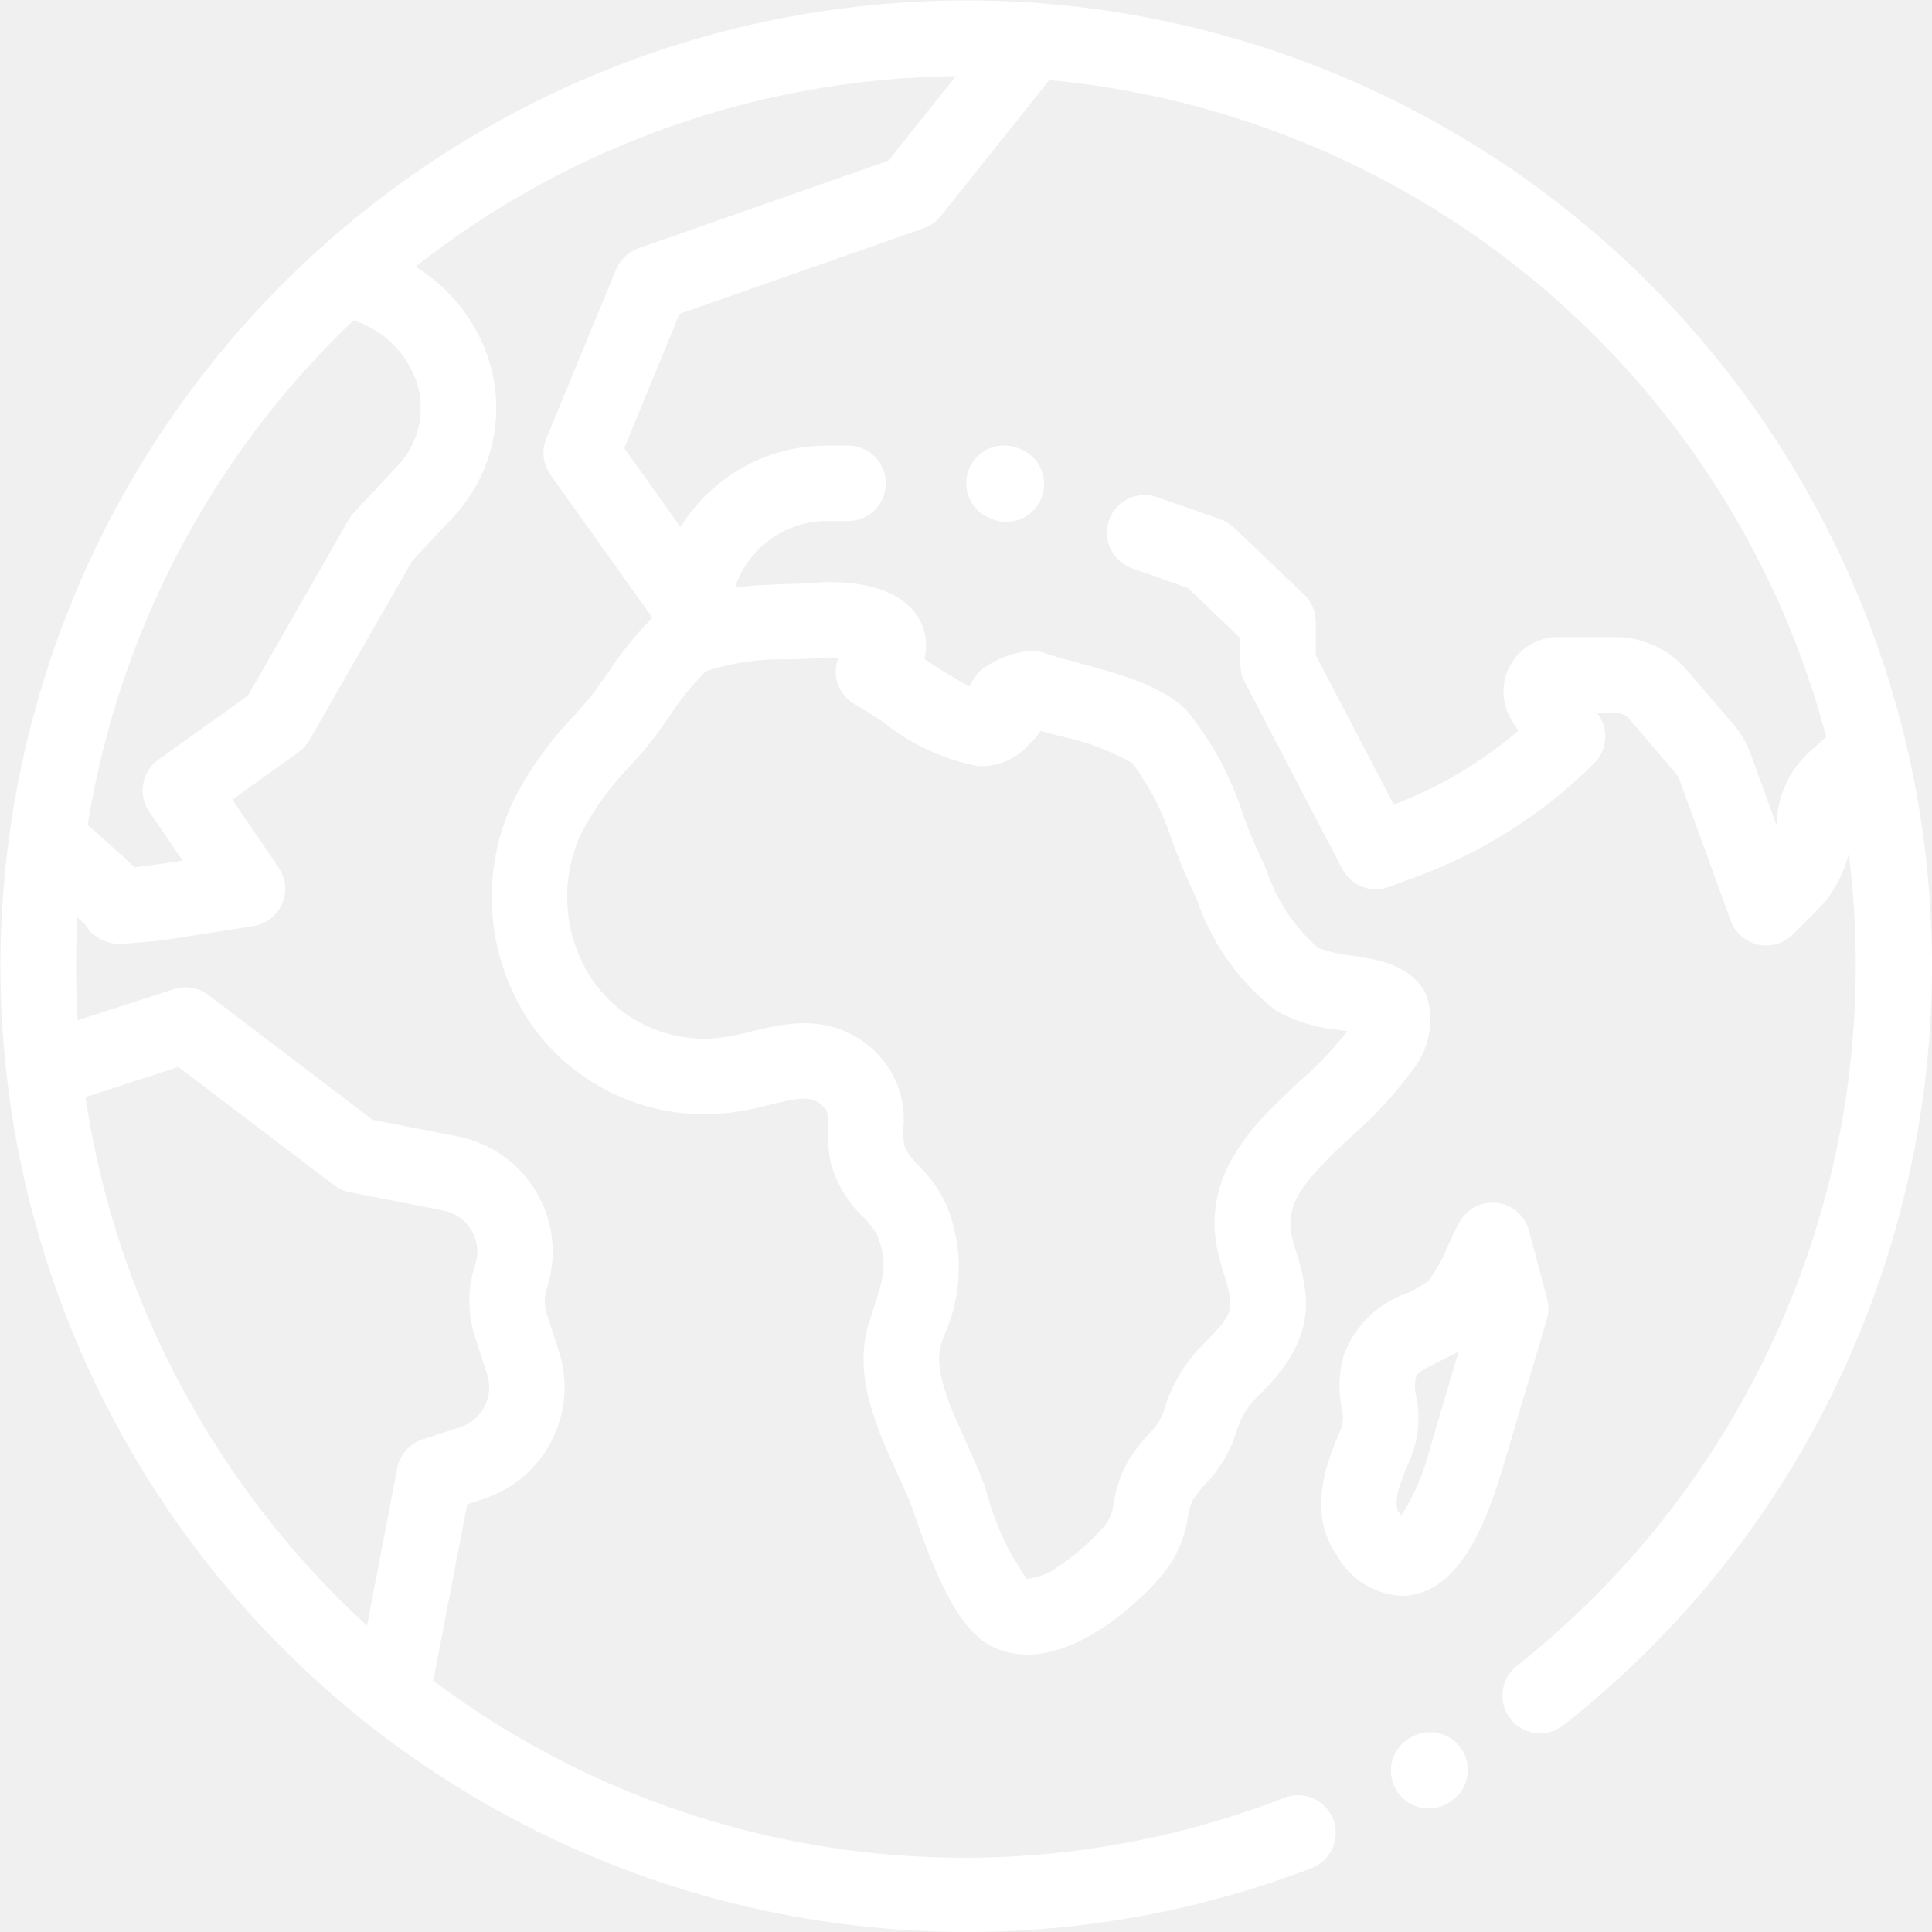
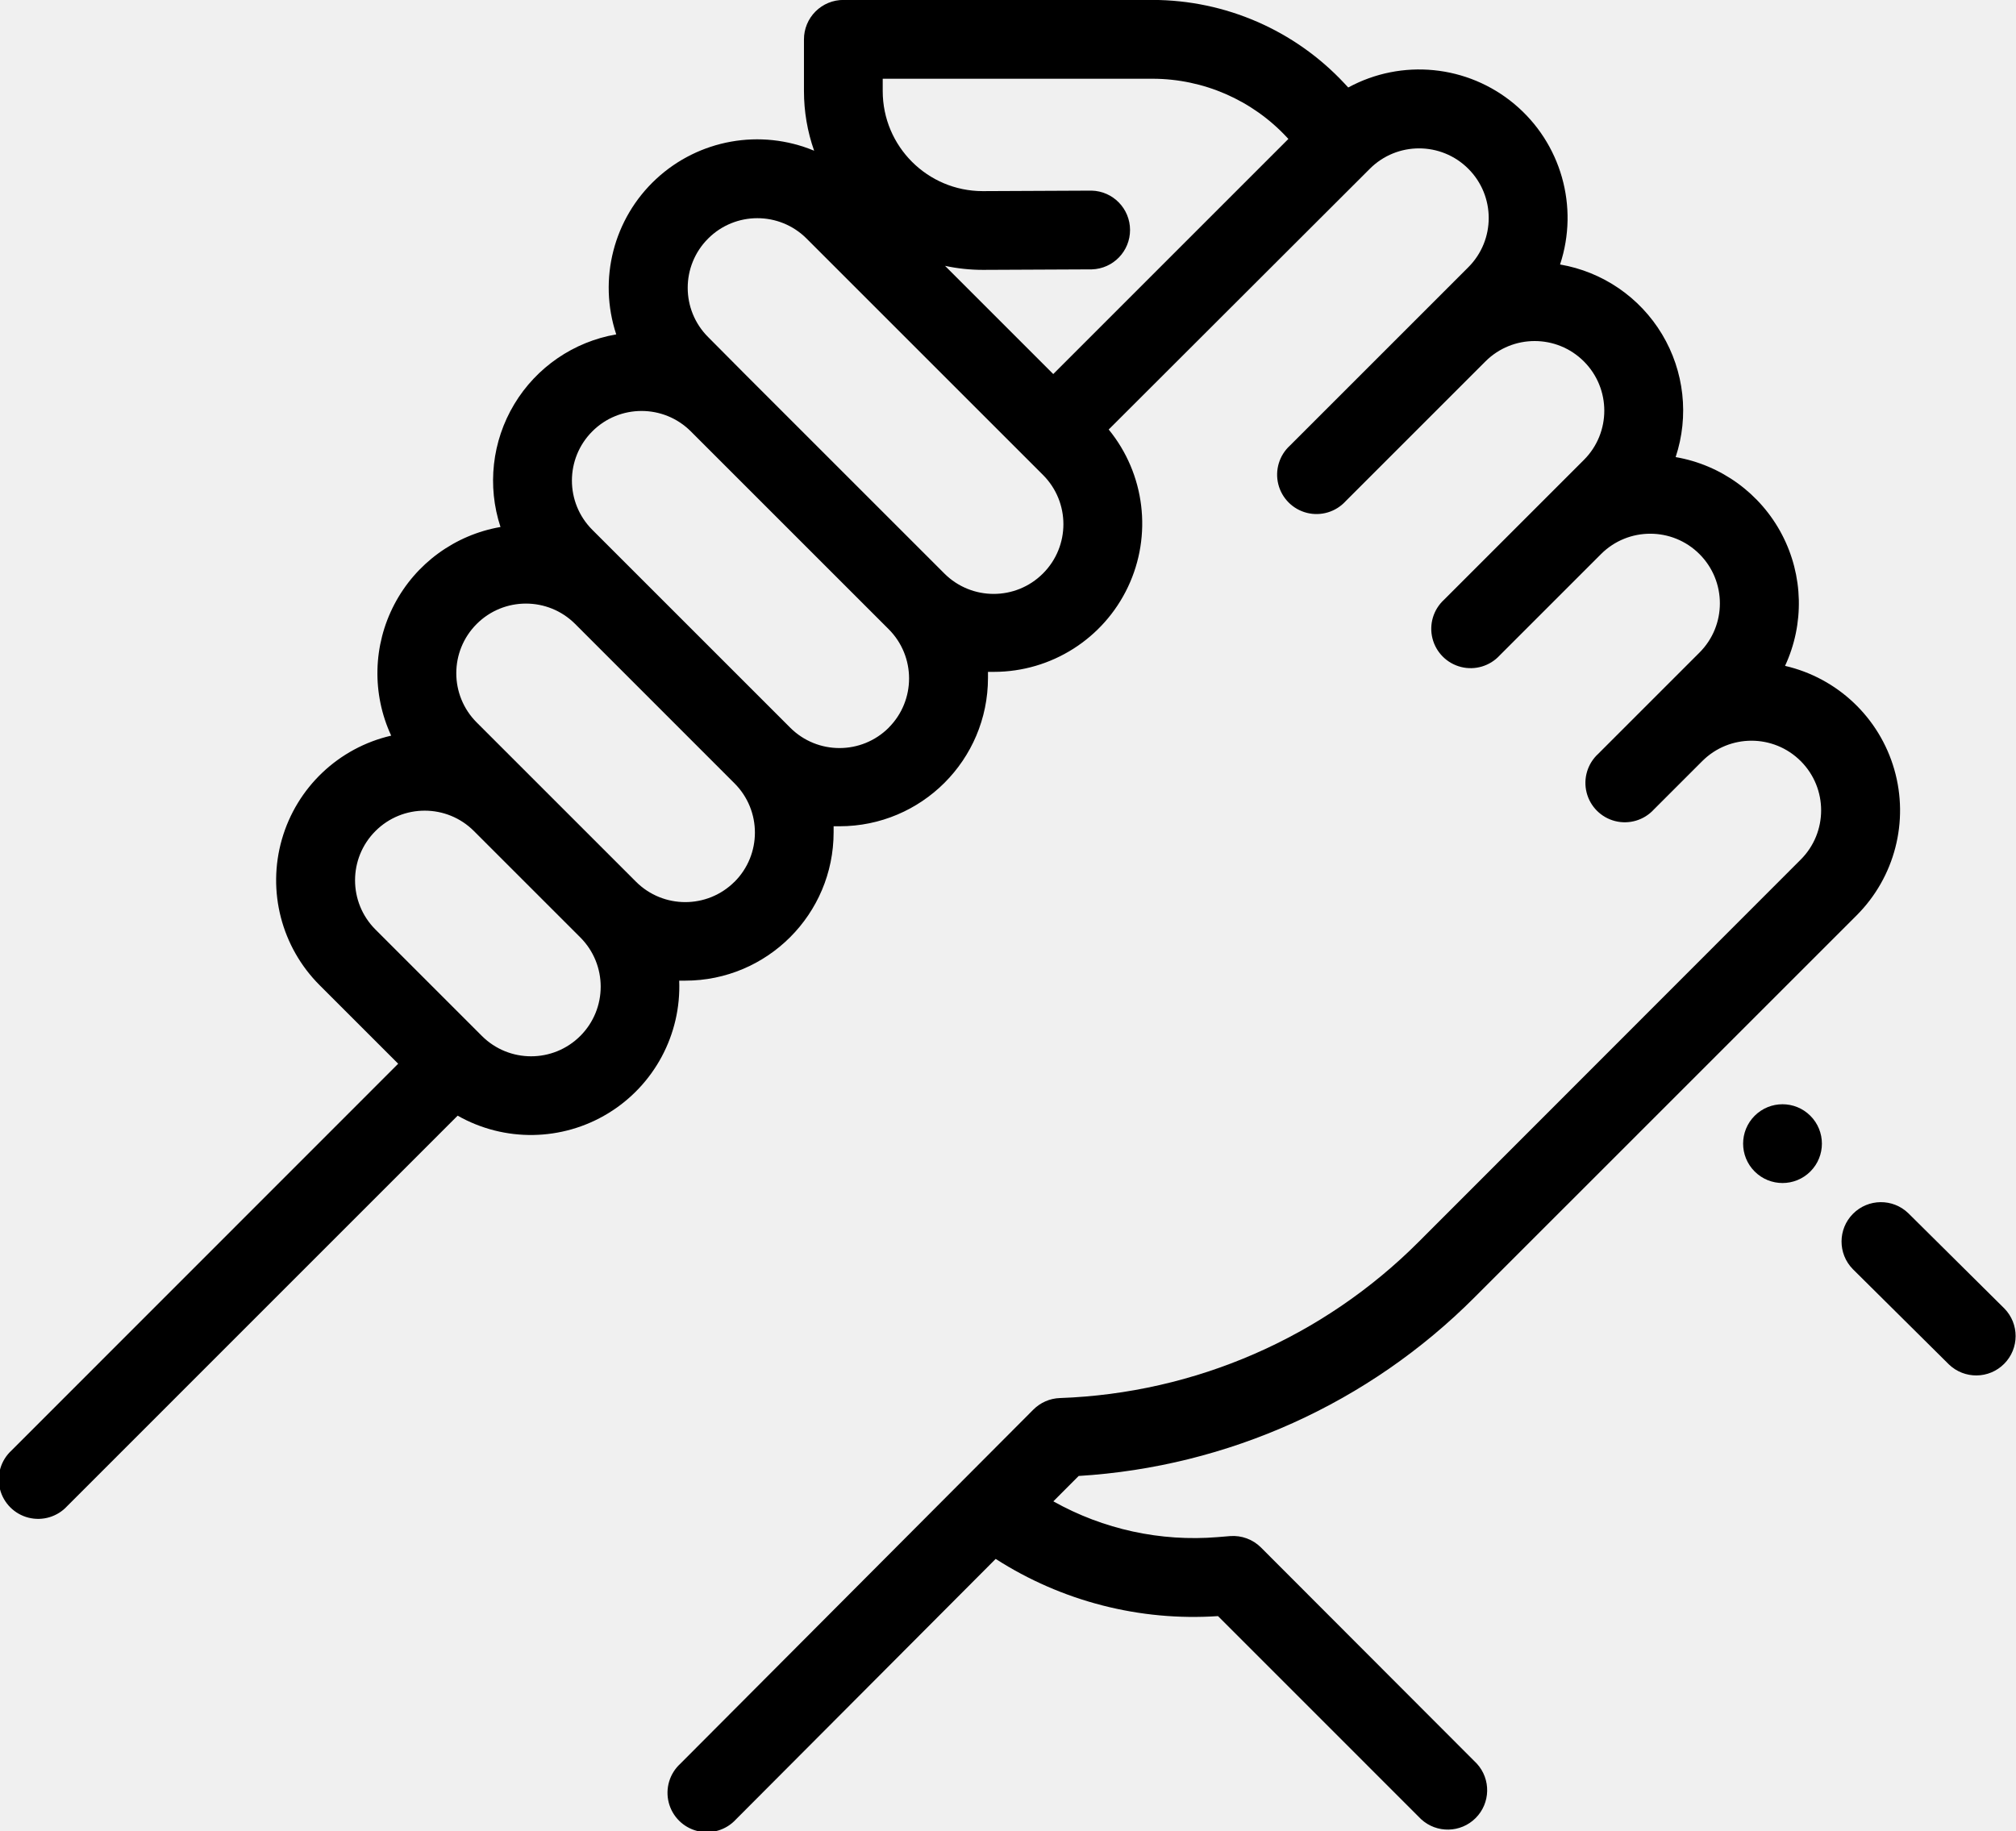
- <svg xmlns="http://www.w3.org/2000/svg" width="77.335" height="77.334" viewBox="0 0 77.335 77.334">
-   <defs>
-     <style>.a{fill:#fff;}</style>
-   </defs>
-   <g transform="translate(0 -0.001)">
-     <g transform="translate(55.68 69.335)">
-       <path class="a" d="M371.5,459.788a1.511,1.511,0,0,0-2.064-.548l-.058.034a1.51,1.51,0,1,0,1.516,2.613l.058-.034A1.511,1.511,0,0,0,371.5,459.788Z" transform="translate(-368.63 -459.036)" />
-     </g>
-     <g transform="translate(0 0.001)">
-       <g transform="translate(0 0)">
-         <path class="a" d="M72.153,19.347A38.658,38.658,0,0,0,1.334,28.67,38.665,38.665,0,0,0,52.5,74.781a1.51,1.51,0,0,0-1.084-2.819,35.408,35.408,0,0,1-34.073-4.683L18.7,60.215,19.351,60a4.7,4.7,0,0,0,3.017-5.921L21.89,52.61a1.668,1.668,0,0,1,0-1.041,4.7,4.7,0,0,0-3.563-6.076l-3.409-.666-6.578-5a1.511,1.511,0,0,0-1.381-.234L3.109,40.842A35.607,35.607,0,0,1,3.1,36.718c.152.142.251.238.312.3a1.583,1.583,0,0,0,1.476.757A21.939,21.939,0,0,0,7.6,37.467c1.274-.188,2.542-.4,2.554-.4a1.51,1.51,0,0,0,1-2.34L9.3,32.008l2.653-1.9a1.512,1.512,0,0,0,.432-.478L16.5,22.455l1.657-1.776a6.38,6.38,0,0,0,1.231-6.766,6.947,6.947,0,0,0-2.751-3.241A35.592,35.592,0,0,1,38.261,3.049l-2.7,3.383-10,3.506a1.51,1.51,0,0,0-.9.849l-2.793,6.771a1.511,1.511,0,0,0,.167,1.453l4.079,5.714A14.355,14.355,0,0,0,24.288,27c-.3.423-.579.822-.773,1.046-.169.195-.338.385-.506.574a14.134,14.134,0,0,0-2.429,3.372,9,9,0,0,0,.747,9.1,8.477,8.477,0,0,0,8,3.435,11.76,11.76,0,0,0,1.475-.3c1.295-.32,1.705-.352,2.121.036.2.189.221.225.217.867a5.871,5.871,0,0,0,.135,1.5,4.772,4.772,0,0,0,1.277,2.085,3.384,3.384,0,0,1,.548.7c.471,1.129.266,1.754-.184,3.124q-.058.176-.117.359c-.683,2.114.269,4.211,1.109,6.06.273.6.53,1.168.7,1.669,1.358,4.03,2.376,4.953,3.193,5.324a3.148,3.148,0,0,0,1.318.28c2.177,0,4.449-2.022,5.493-3.3a4.642,4.642,0,0,0,.935-2.2,2.408,2.408,0,0,1,.193-.675,3.957,3.957,0,0,1,.5-.637,5.239,5.239,0,0,0,1.235-2.052A3.324,3.324,0,0,1,50.5,55.753c.1-.11.215-.229.334-.358,2.012-2.189,1.494-3.861.945-5.632-.462-1.49.346-2.443,2.3-4.261a16.314,16.314,0,0,0,2.4-2.583,3.261,3.261,0,0,0,.639-3.025c-.546-1.267-1.935-1.48-3.05-1.651a5,5,0,0,1-1.318-.308,7.14,7.14,0,0,1-2.059-3.119c-.11-.245-.219-.488-.329-.723-.2-.42-.393-.927-.6-1.465a12.671,12.671,0,0,0-2.232-4.158c-.953-1.01-2.749-1.5-4.334-1.925-.533-.144-1.036-.28-1.368-.4a1.508,1.508,0,0,0-.868-.054,3.919,3.919,0,0,0-1.61.666,1.876,1.876,0,0,0-.538.723,17.275,17.275,0,0,1-1.781-1.084l-.029-.019a2.141,2.141,0,0,0-.135-1.454c-.844-1.785-3.645-1.645-4.2-1.6-.314.026-.711.04-1.131.055-.66.023-1.389.05-2.111.131l.037-.1a3.862,3.862,0,0,1,3.626-2.551h.859a1.51,1.51,0,1,0,0-3.021h-.859a6.894,6.894,0,0,0-5.847,3.261l-2.253-3.156L27.2,12.565l9.773-3.426a1.511,1.511,0,0,0,.681-.484L42,3.206A35.619,35.619,0,0,1,69.538,20.857,35.247,35.247,0,0,1,73.1,29.5l-.64.571a4.034,4.034,0,0,0-1.344,2.935c0,.012,0,.024,0,.036l-1.043-2.869a3.771,3.771,0,0,0-.68-1.167L67.527,26.83A3.785,3.785,0,0,0,64.645,25.5H62.368a2.187,2.187,0,0,0-1.82,3.4l.23.346a16.739,16.739,0,0,1-4.987,2.961l-3.122-5.98V24.9A1.509,1.509,0,0,0,52.2,23.8l-2.811-2.684a1.512,1.512,0,0,0-.542-.332L46.318,19.9a1.51,1.51,0,0,0-1,2.85l2.224.782,2.109,2.013V26.6a1.511,1.511,0,0,0,.172.7l3.909,7.487a1.51,1.51,0,0,0,1.861.718l1.138-.42a19.766,19.766,0,0,0,7.087-4.536A1.51,1.51,0,0,0,64,28.643l-.08-.121h.721a.769.769,0,0,1,.585.27l1.861,2.179a.767.767,0,0,1,.138.237l2.053,5.646a1.51,1.51,0,0,0,2.487.552l.977-.977A4.715,4.715,0,0,0,74,34.157,35.766,35.766,0,0,1,60.717,66.684a1.51,1.51,0,1,0,1.865,2.376,38.665,38.665,0,0,0,9.571-49.714ZM7.142,42.708l6.228,4.735a1.509,1.509,0,0,0,.625.28l3.754.733a1.678,1.678,0,0,1,1.273,2.17,4.669,4.669,0,0,0,0,2.916l.479,1.472a1.68,1.68,0,0,1-1.078,2.115l-1.5.488A1.51,1.51,0,0,0,15.9,58.77l-1.208,6.306a36.036,36.036,0,0,1-6.88-8.582A35.449,35.449,0,0,1,3.424,43.916Zm8.8-24.09-1.777,1.9a1.517,1.517,0,0,0-.206.28L9.926,27.846,6.341,30.41a1.51,1.51,0,0,0-.369,2.079l1.341,1.967c-.773.115-1.467.21-1.928.26-.089-.085-.181-.171-.277-.26-.359-.334-.858-.779-1.6-1.43a35.7,35.7,0,0,1,10.638-20.2,3.927,3.927,0,0,1,2.448,2.241A3.352,3.352,0,0,1,15.944,18.618Zm12.315,8.254a9.685,9.685,0,0,1,3.379-.475c.458-.016.89-.032,1.276-.064a4.108,4.108,0,0,1,.643,0,1.51,1.51,0,0,0,.695,1.879c.283.152.678.415,1.1.693a8.7,8.7,0,0,0,3.775,1.759,2.506,2.506,0,0,0,2.052-.855c.022-.022.042-.044.064-.064a1.618,1.618,0,0,0,.4-.495c.242.069.5.138.755.208a10.057,10.057,0,0,1,2.927,1.083,10.721,10.721,0,0,1,1.612,3.174c.227.588.442,1.142.682,1.657.1.221.2.448.308.678a9.432,9.432,0,0,0,3.163,4.412,6.243,6.243,0,0,0,2.513.766l.329.052a14.6,14.6,0,0,1-1.916,2.011c-1.87,1.741-4.2,3.908-3.125,7.366.506,1.632.529,1.809-.284,2.694-.111.121-.214.231-.311.334a6.206,6.206,0,0,0-1.7,2.762,2.358,2.358,0,0,1-.615.96,6.744,6.744,0,0,0-.845,1.119,4.895,4.895,0,0,0-.547,1.6,1.849,1.849,0,0,1-.316.885A8.8,8.8,0,0,1,42.364,62.7a2.492,2.492,0,0,1-1.266.5,10.775,10.775,0,0,1-1.627-3.547c-.218-.646-.519-1.31-.811-1.953-.643-1.417-1.308-2.882-.985-3.883q.057-.177.113-.346a6.6,6.6,0,0,0,.1-5.229,5.447,5.447,0,0,0-1.1-1.567,2.808,2.808,0,0,1-.577-.766,3.265,3.265,0,0,1-.05-.764,3.746,3.746,0,0,0-1.173-3.092c-1.671-1.565-3.621-1.083-4.91-.764a9.475,9.475,0,0,1-1.1.23,5.426,5.426,0,0,1-5.2-2.2,5.98,5.98,0,0,1-.469-6.045,11.468,11.468,0,0,1,1.955-2.655c.175-.2.352-.4.529-.6.295-.34.619-.8.961-1.286A10.918,10.918,0,0,1,28.259,26.872Z" transform="translate(0 -0.001)" />
-       </g>
-     </g>
-     <g transform="translate(52.888 48.14)">
-       <path class="a" d="M359.193,322.573l-.727-2.739a1.51,1.51,0,0,0-2.787-.333c-.166.305-.315.628-.459.941a6.488,6.488,0,0,1-.754,1.37,3.333,3.333,0,0,1-.887.526,4.152,4.152,0,0,0-2.515,2.445,4.425,4.425,0,0,0-.1,2.131,1.374,1.374,0,0,1-.039.89l-.015.035c-.481,1.128-1.375,3.228-.121,5.014a3.146,3.146,0,0,0,2.567,1.6,2.455,2.455,0,0,0,.4-.032c1.541-.252,2.7-1.854,3.645-5.044l1.777-5.988A1.51,1.51,0,0,0,359.193,322.573Zm-4.684,5.946a9.159,9.159,0,0,1-1.156,2.722c-.028-.036-.059-.077-.092-.124-.289-.411.143-1.424.428-2.094l.015-.035a4.25,4.25,0,0,0,.248-2.516,1.584,1.584,0,0,1-.006-.784c.059-.188.413-.371.946-.629.236-.114.5-.24.759-.392Z" transform="translate(-350.15 -318.712)" />
-     </g>
-     <g transform="translate(38.674 17.833)">
-       <path class="a" d="M258.156,118.18l-.1-.036a1.51,1.51,0,0,0-1,2.85l.1.036a1.51,1.51,0,0,0,1-2.85Z" transform="translate(-256.044 -118.059)" />
+ <svg xmlns="http://www.w3.org/2000/svg" width="65.197" height="59.223" viewBox="0 0 65.197 59.223">
+   <g transform="translate(59.542 38.875)">
+     <path class="a" d="M472.866,332.2l-3.108-3.083a1.274,1.274,0,0,0-1.794,1.809l3.108,3.083a1.274,1.274,0,0,0,1.794-1.809Z" transform="translate(-467.587 -328.751)" />
+   </g>
+   <g transform="translate(56.37 35.717)">
+     <g transform="translate(0 0)">
+       <path class="a" d="M444.851,304.325a1.274,1.274,0,0,0-1.8,0l0,0a1.274,1.274,0,1,0,1.8,0Z" transform="translate(-442.675 -303.952)" />
    </g>
  </g>
+   <g transform="translate(0 0)">
+     <path class="a" d="M47.687,65.425,60.043,53.07A4.8,4.8,0,0,0,57.728,45a4.8,4.8,0,0,0-3.538-6.753,4.791,4.791,0,0,0-3.738-6.23,4.8,4.8,0,0,0-6.85-5.725l-.123-.132a8.5,8.5,0,0,0-6.2-2.7h-10A1.274,1.274,0,0,0,26,24.736v1.67a5.786,5.786,0,0,0,.329,1.931,4.8,4.8,0,0,0-6.4,5.941,4.8,4.8,0,0,0-3.743,6.23,4.8,4.8,0,0,0-3.535,6.749,4.8,4.8,0,0,0-2.315,8.071l2.541,2.541L.373,70.378a1.274,1.274,0,1,0,1.8,1.8L14.8,59.549a4.8,4.8,0,0,0,7.165-4.367c.065,0,.129,0,.194,0a4.8,4.8,0,0,0,4.8-4.8c0-.065,0-.129,0-.194.064,0,.128,0,.192,0a4.8,4.8,0,0,0,4.8-4.8c0-.065,0-.129,0-.194.064,0,.128,0,.192,0a4.8,4.8,0,0,0,3.712-7.839L44.3,28.921a2.252,2.252,0,1,1,3.185,3.185l-1.247,1.247-4.523,4.523a1.274,1.274,0,1,0,1.8,1.8l4.523-4.523a2.252,2.252,0,1,1,3.185,3.185l-1.247,1.247L46.7,42.861a1.274,1.274,0,1,0,1.8,1.8l3.276-3.276a2.252,2.252,0,1,1,3.185,3.185l-1.711,1.711-1.565,1.565a1.274,1.274,0,1,0,1.8,1.8l1.566-1.566a2.252,2.252,0,0,1,3.184,3.186L45.885,63.625a17.254,17.254,0,0,1-11.611,5.058,1.273,1.273,0,0,0-.856.374L22,80.512a1.274,1.274,0,1,0,1.8,1.8l8.4-8.426a11.838,11.838,0,0,0,7.19,1.85l6.57,6.571a1.274,1.274,0,0,0,1.8-1.8L40.78,73.517a1.274,1.274,0,0,0-1-.369l-.4.033a9.3,9.3,0,0,1-5.315-1.157l.819-.821A19.79,19.79,0,0,0,47.687,65.425ZM18.768,56.969a2.252,2.252,0,0,1-3.185,0l-3.441-3.441a2.252,2.252,0,1,1,3.185-3.185l3.441,3.441A2.255,2.255,0,0,1,18.768,56.969Zm4.986-4.986a2.255,2.255,0,0,1-3.185,0l-3.441-3.441-1.711-1.711A2.252,2.252,0,1,1,18.6,43.644L23.754,48.8h0a2.252,2.252,0,0,1,0,3.185ZM28.741,47a2.255,2.255,0,0,1-3.185,0l-6.4-6.4a2.252,2.252,0,0,1,3.184-3.186l2.917,2.917,3.483,3.483h0a2.253,2.253,0,0,1,0,3.185Zm4.986-4.986a2.255,2.255,0,0,1-3.185,0l-6.4-6.4,0,0L22.9,34.364a2.252,2.252,0,0,1,3.185-3.185l7.646,7.646a2.253,2.253,0,0,1,0,3.185Zm.335-6.453-3.5-3.5a5.827,5.827,0,0,0,1.22.13h.028l3.5-.016a1.274,1.274,0,0,0-.006-2.547h-.006l-3.5.016h-.016a3.235,3.235,0,0,1-3.235-3.235v-.4h8.728A5.944,5.944,0,0,1,41.614,27.9l.052.056Z" transform="translate(0 -23.462)" />
+   </g>
</svg>
